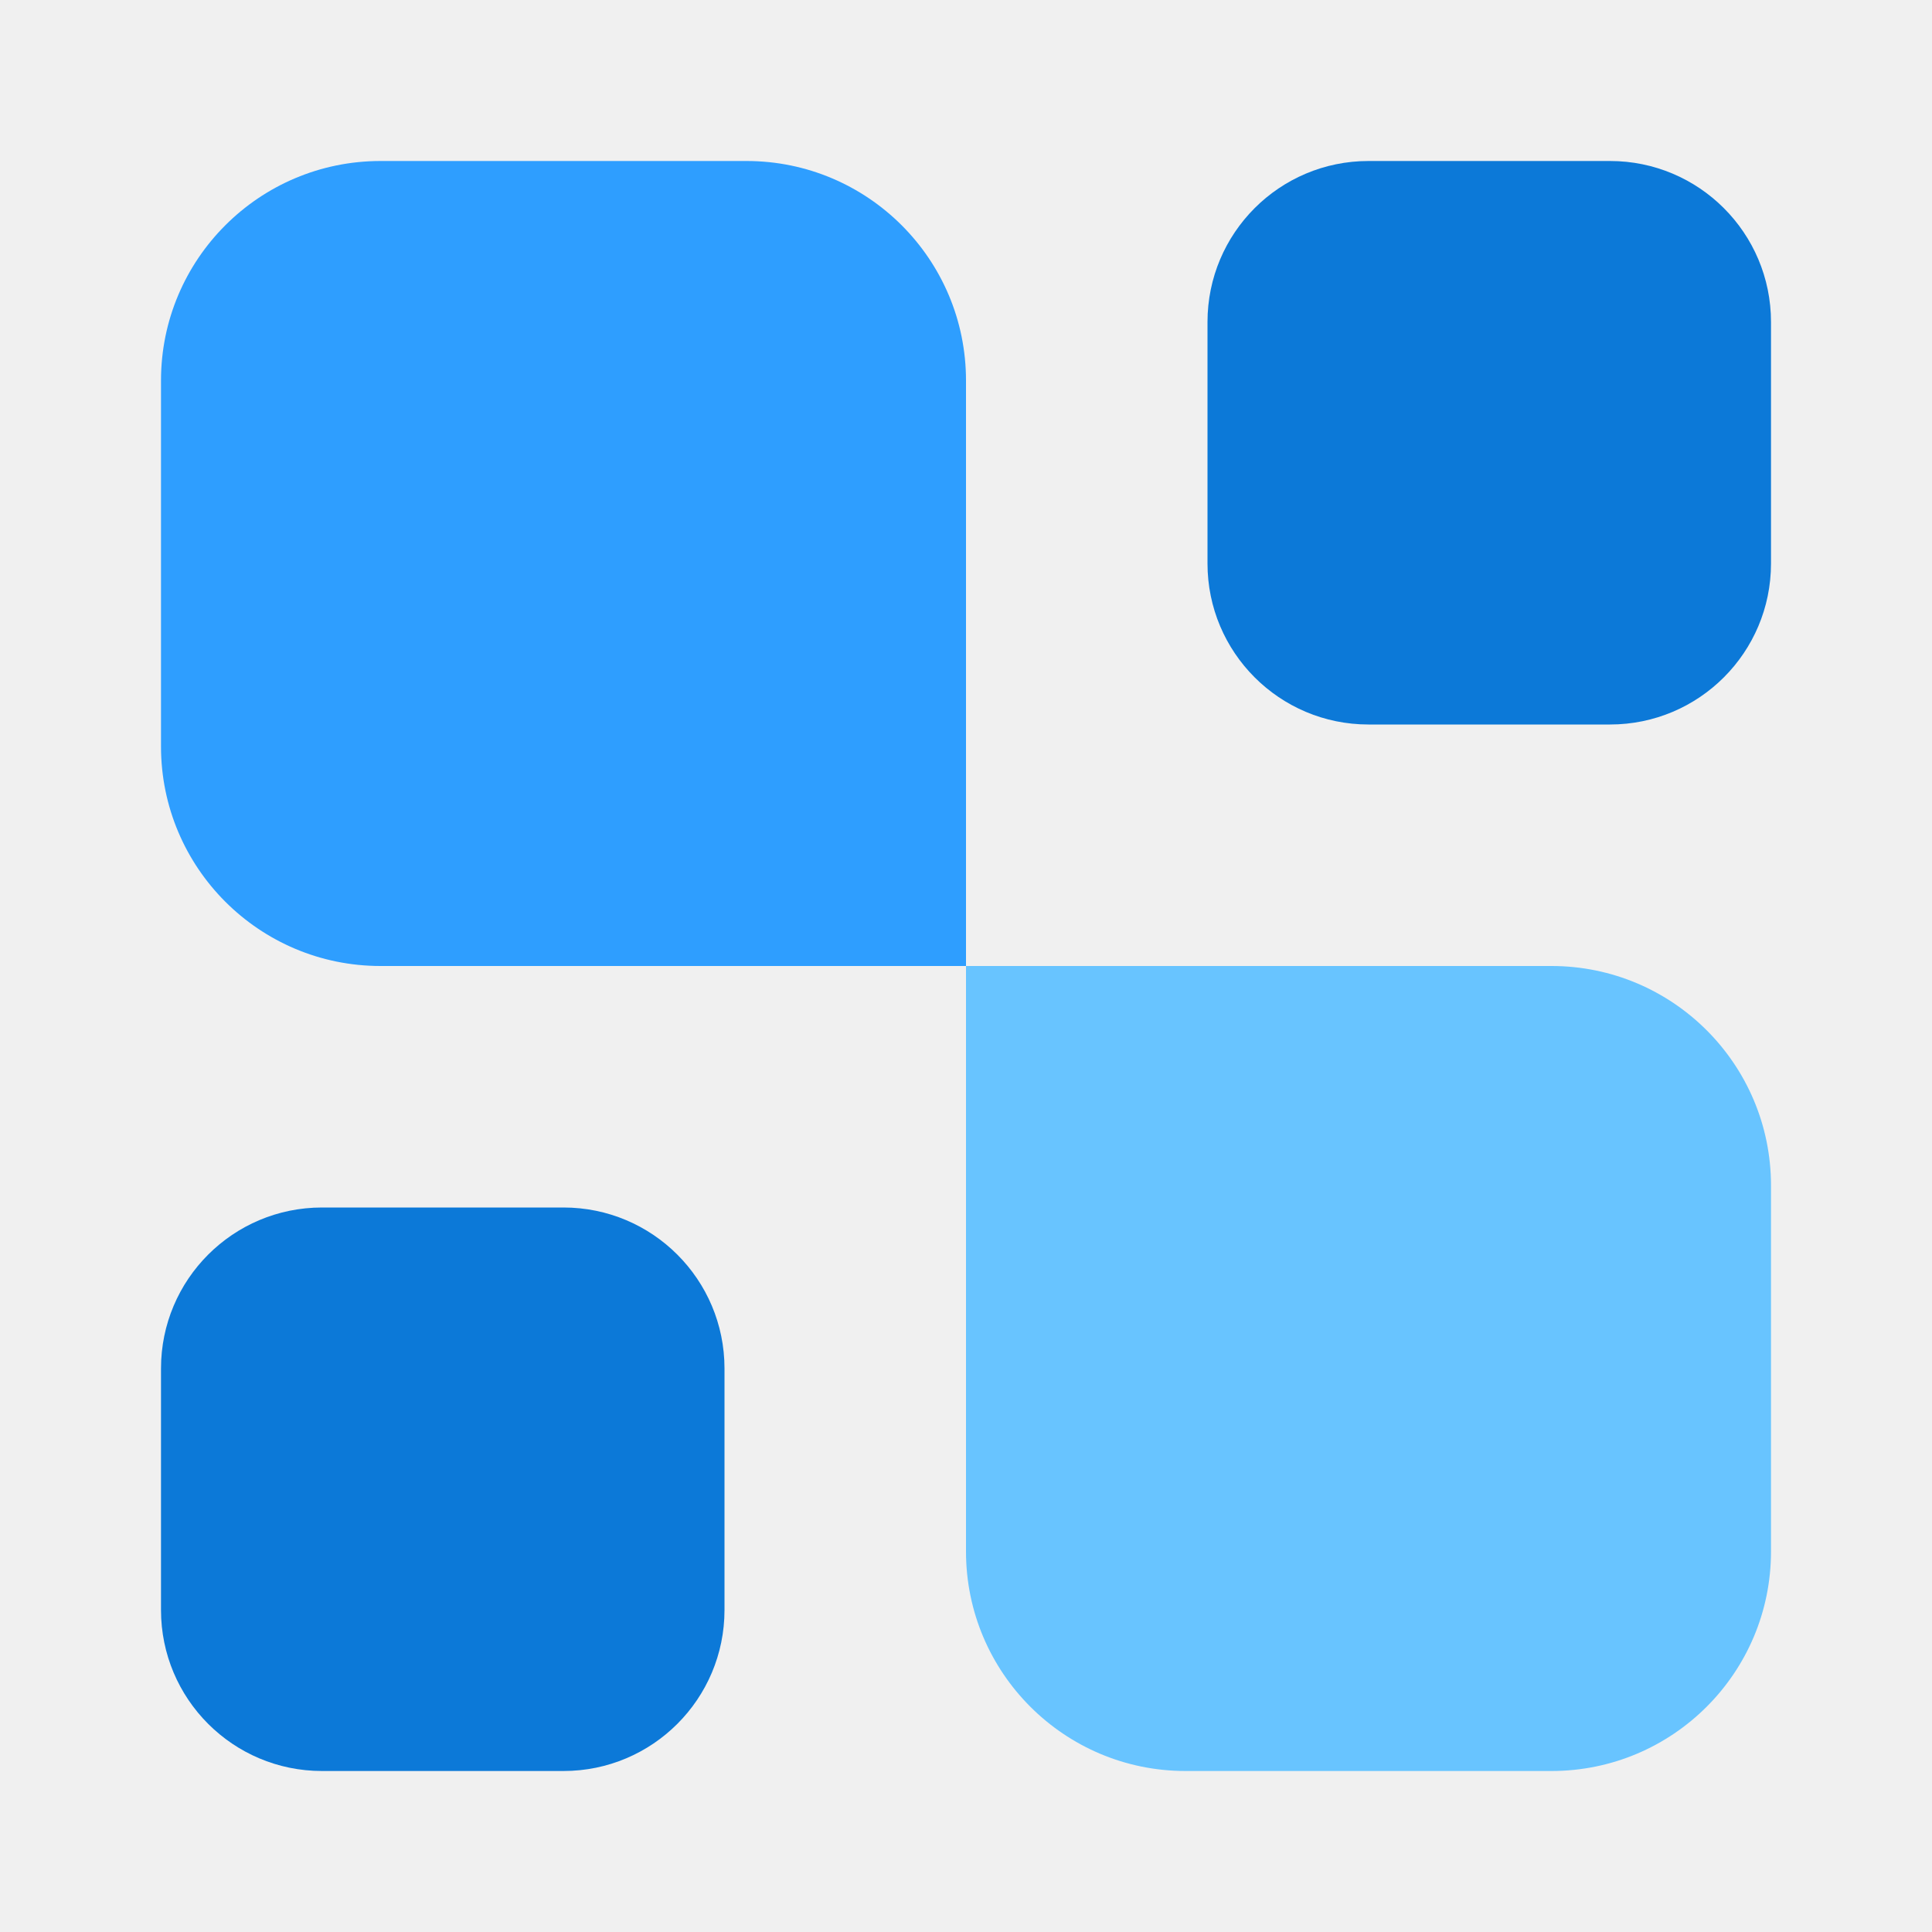
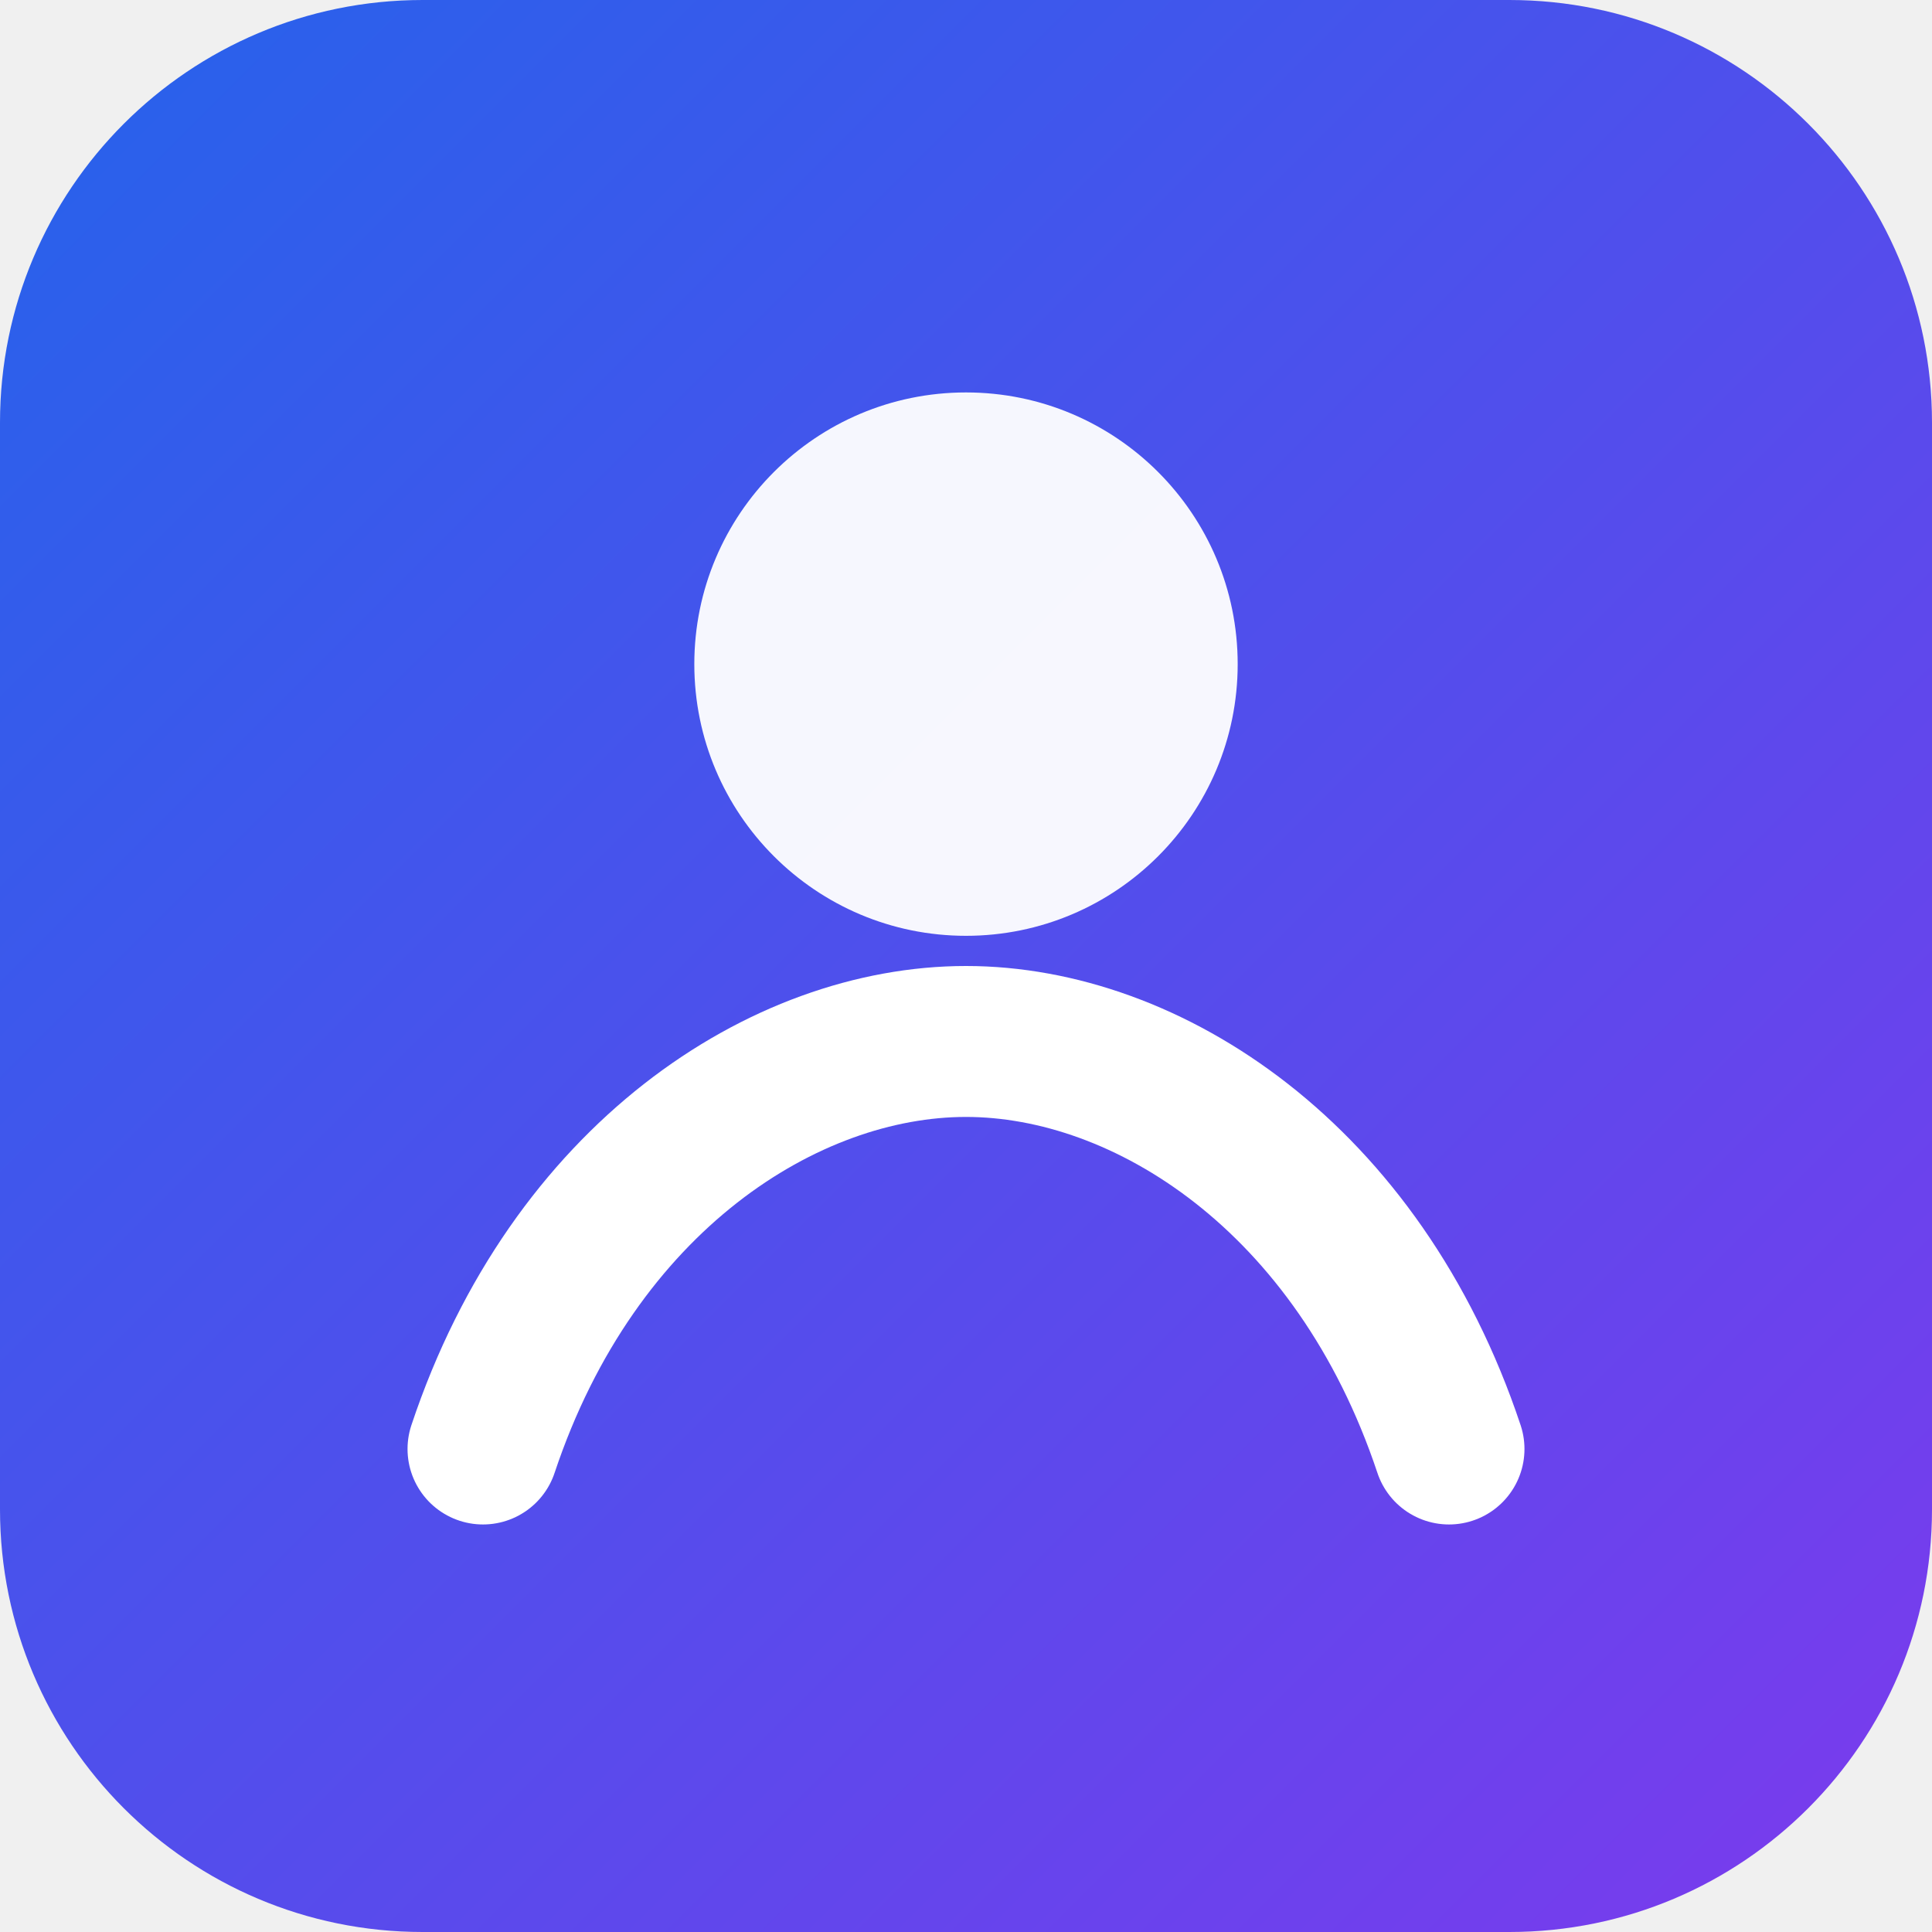
- <svg xmlns="http://www.w3.org/2000/svg" width="24" height="24" viewBox="0 0 24 24" fill="none">
-   <path d="M22 19.273C22 20.779 20.779 22 19.273 22H14.727C13.221 22 12 20.779 12 19.273V12H19.273C20.779 12 22 13.221 22 14.727V19.273Z" fill="#68C4FF" />
-   <path d="M20 2C21.105 2 22 2.895 22 4V7C22 8.105 21.105 9 20 9H17C15.895 9 15 8.105 15 7V4C15 2.895 15.895 2 17 2H20Z" fill="#0C79D8" />
-   <path d="M7 15C8.105 15 9 15.895 9 17V20C9 21.105 8.105 22 7 22H4C2.895 22 2 21.105 2 20V17C2 15.895 2.895 15 4 15H7Z" fill="#0C79D8" />
-   <path d="M12 12H4.727C3.221 12 2 10.779 2 9.273V4.727C2 3.221 3.221 2 4.727 2H9.273C10.779 2 12 3.221 12 4.727V12Z" fill="#2E9EFF" />
+ <svg xmlns="http://www.w3.org/2000/svg" viewBox="0 0 128 128" width="24" height="24">
+   <defs>
+     <linearGradient id="g" x1="0" y1="0" x2="1" y2="1">
+       <stop offset="0%" stop-color="#2563eb" />
+       <stop offset="100%" stop-color="#7c3aed" />
+     </linearGradient>
+   </defs>
+   <rect width="128" height="128" rx="28" fill="url(#g)" />
+   <circle cx="64" cy="44" r="18" fill="white" opacity="0.95" />
+   <path d="M32 96c6-18 20-27 32-27s26 9 32 27" fill="none" stroke="white" stroke-width="10" stroke-linecap="round" />
</svg>
